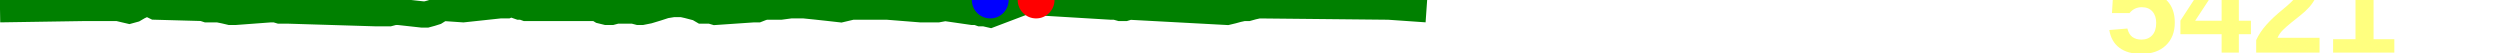
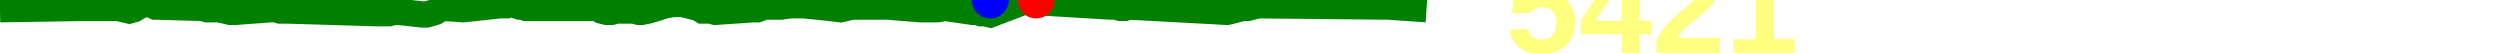
<svg xmlns="http://www.w3.org/2000/svg" baseProfile="full" height="20px" version="1.1" width="950px">
  <defs />
  <path d="M 0 3.5 L 32.284 3.0 L 44.847 3.0 L 46.943 3.5 L 49.093 4.0 L 50.922 3.5 L 52.637 2.5 L 54.805 1.5 L 56.968 1.5 L 59.019 2.5 L 77.087 3.0 L 78.619 3.5 L 80.567 3.5 L 82.9 3.5 L 85.374 4.0 L 87.489 4.5 L 89.374 4.5 L 102.845 3.5 L 104.692 3.5 L 106.365 4.0 L 108.05 4.0 L 109.688 4.0 L 142.576 5.0 L 144.142 5.0 L 146.09 5.0 L 147.903 5.0 L 149.801 4.5 L 151.466 4.5 L 160.515 5.5 L 162.027 5.5 L 163.87 5.0 L 165.45 4.5 L 167.058 3.5 L 168.743 3.0 L 176.02 3.5 L 190.005 2.0 L 191.308 2.0 L 192.554 2.0 L 193.704 1.5 L 194.777 1.5 L 196.002 2.0 L 197.44 2.5 L 198.474 2.5 L 199.897 3.0 L 226.827 3.0 L 228.473 4.0 L 230.511 4.5 L 232.372 4.5 L 234.253 4.0 L 236.128 4.0 L 237.827 4.0 L 239.295 4.0 L 240.776 4.0 L 242.696 4.5 L 243.866 4.5 L 246.38 4.0 L 249.682 3.0 L 252.768 2.0 L 255.832 1.5 L 259.184 1.5 L 261.429 2.0 L 265.249 3.0 L 266.967 4.0 L 268.691 4.0 L 270.12 4.0 L 271.803 4.5 L 286.43 3.5 L 287.875 3.5 L 289.149 3.0 L 290.655 2.5 L 292.029 2.5 L 294.091 2.5 L 296.637 2.5 L 300.406 2.0 L 305.542 2.0 L 310.449 2.5 L 315.052 3.0 L 319.485 3.5 L 323.737 2.5 L 328.385 2.5 L 337.191 2.5 L 349.754 3.5 L 351.744 3.5 L 354.233 3.5 L 356.408 3.5 L 359.139 3.0 L 369.543 4.5 L 371.172 4.5 L 372.607 5.0 L 374.124 5.0 L 376.293 5.5 L 390.814 0.0 L 392.148 0.0 L 393.717 0.0 L 395.258 1.0 L 397.247 1.0 L 422.16 2.5 L 423.896 2.5 L 425.697 3.0 L 427.472 3.0 L 429.116 2.5 L 466.301 4.5 L 468.388 4.0 L 470.206 3.5 L 472.474 3.0 L 474.181 3.0 L 475.979 2.5 L 478.215 2.0 L 527.677 2.5 L 542.073 3.5 L 542.073 3.5" fill="none" stroke="green" stroke-width="10" />
  <circle cx="393.717" cy="0" fill="red" r="7" stroke="none" />
  <circle cx="376.293" cy="0" fill="blue" r="7" stroke="none" />
-   <text fill="#ffff7f" font-family="Arial" font-size="50px" font-weight="bold" stroke="none" x="800" y="20">5421</text>
+   <text fill="#ffff7f" font-family="Arial" font-size="50px" font-weight="bold" stroke="none" x="572.073" y="20">5421</text>
</svg>
